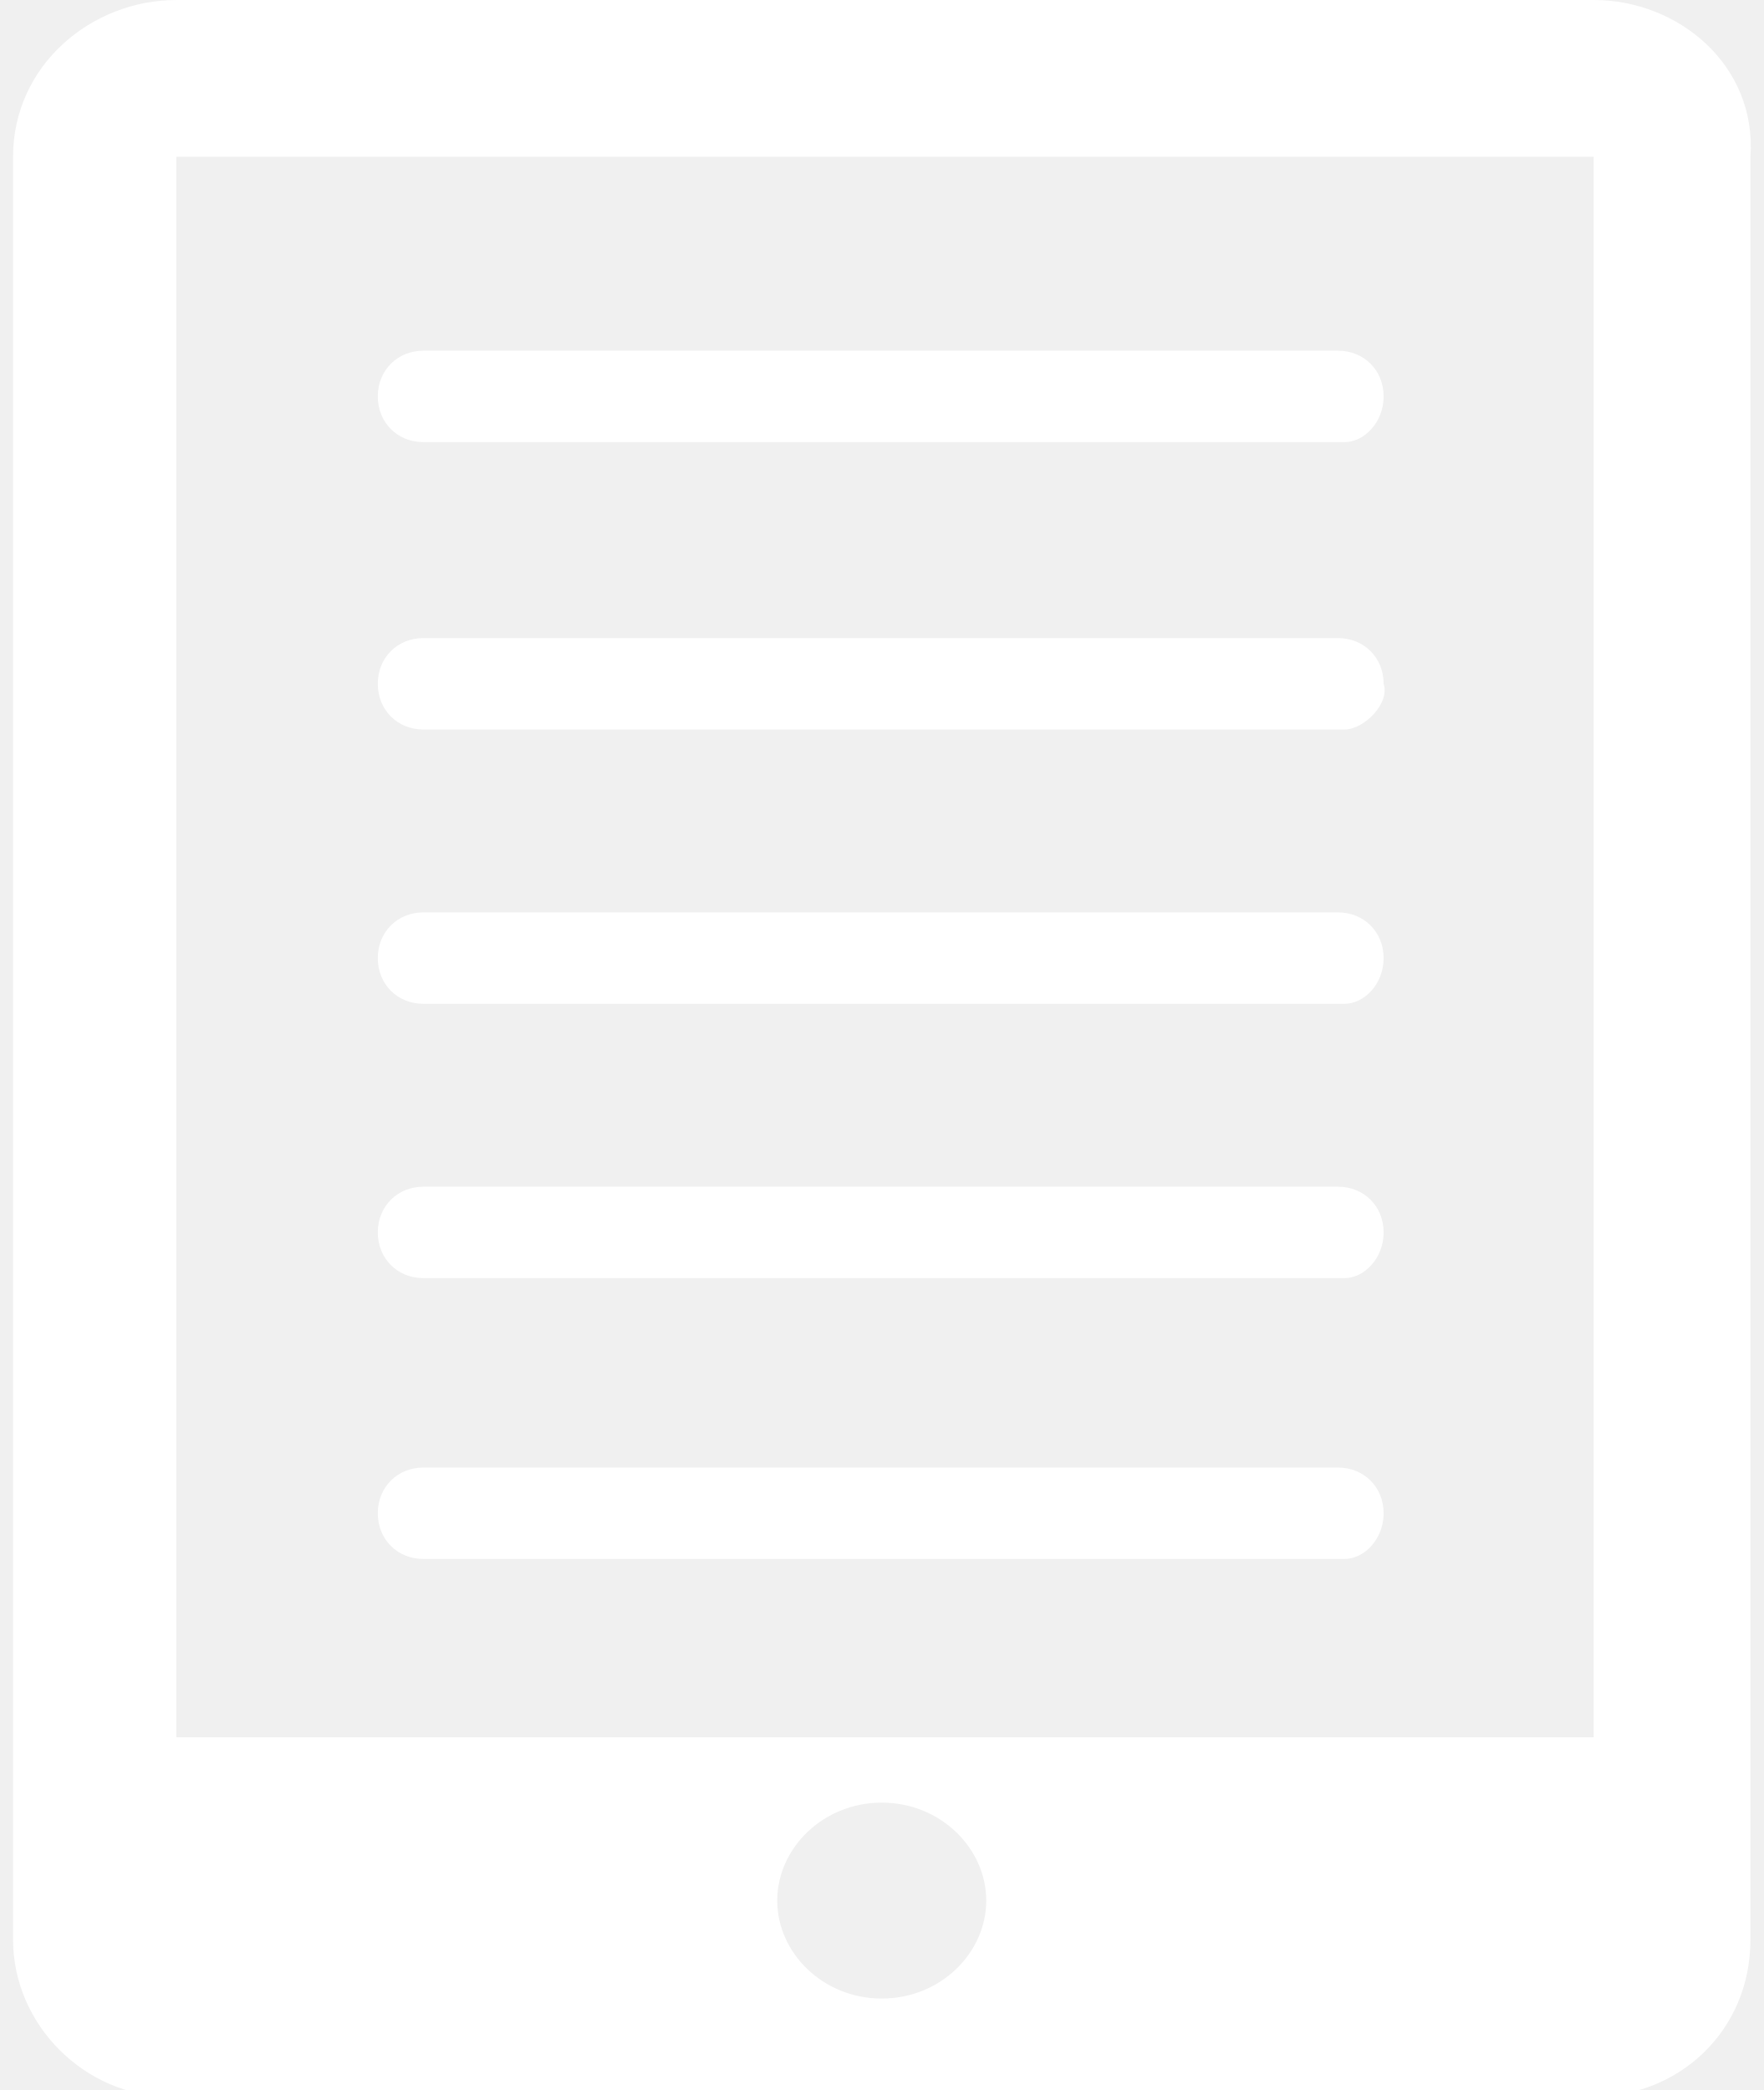
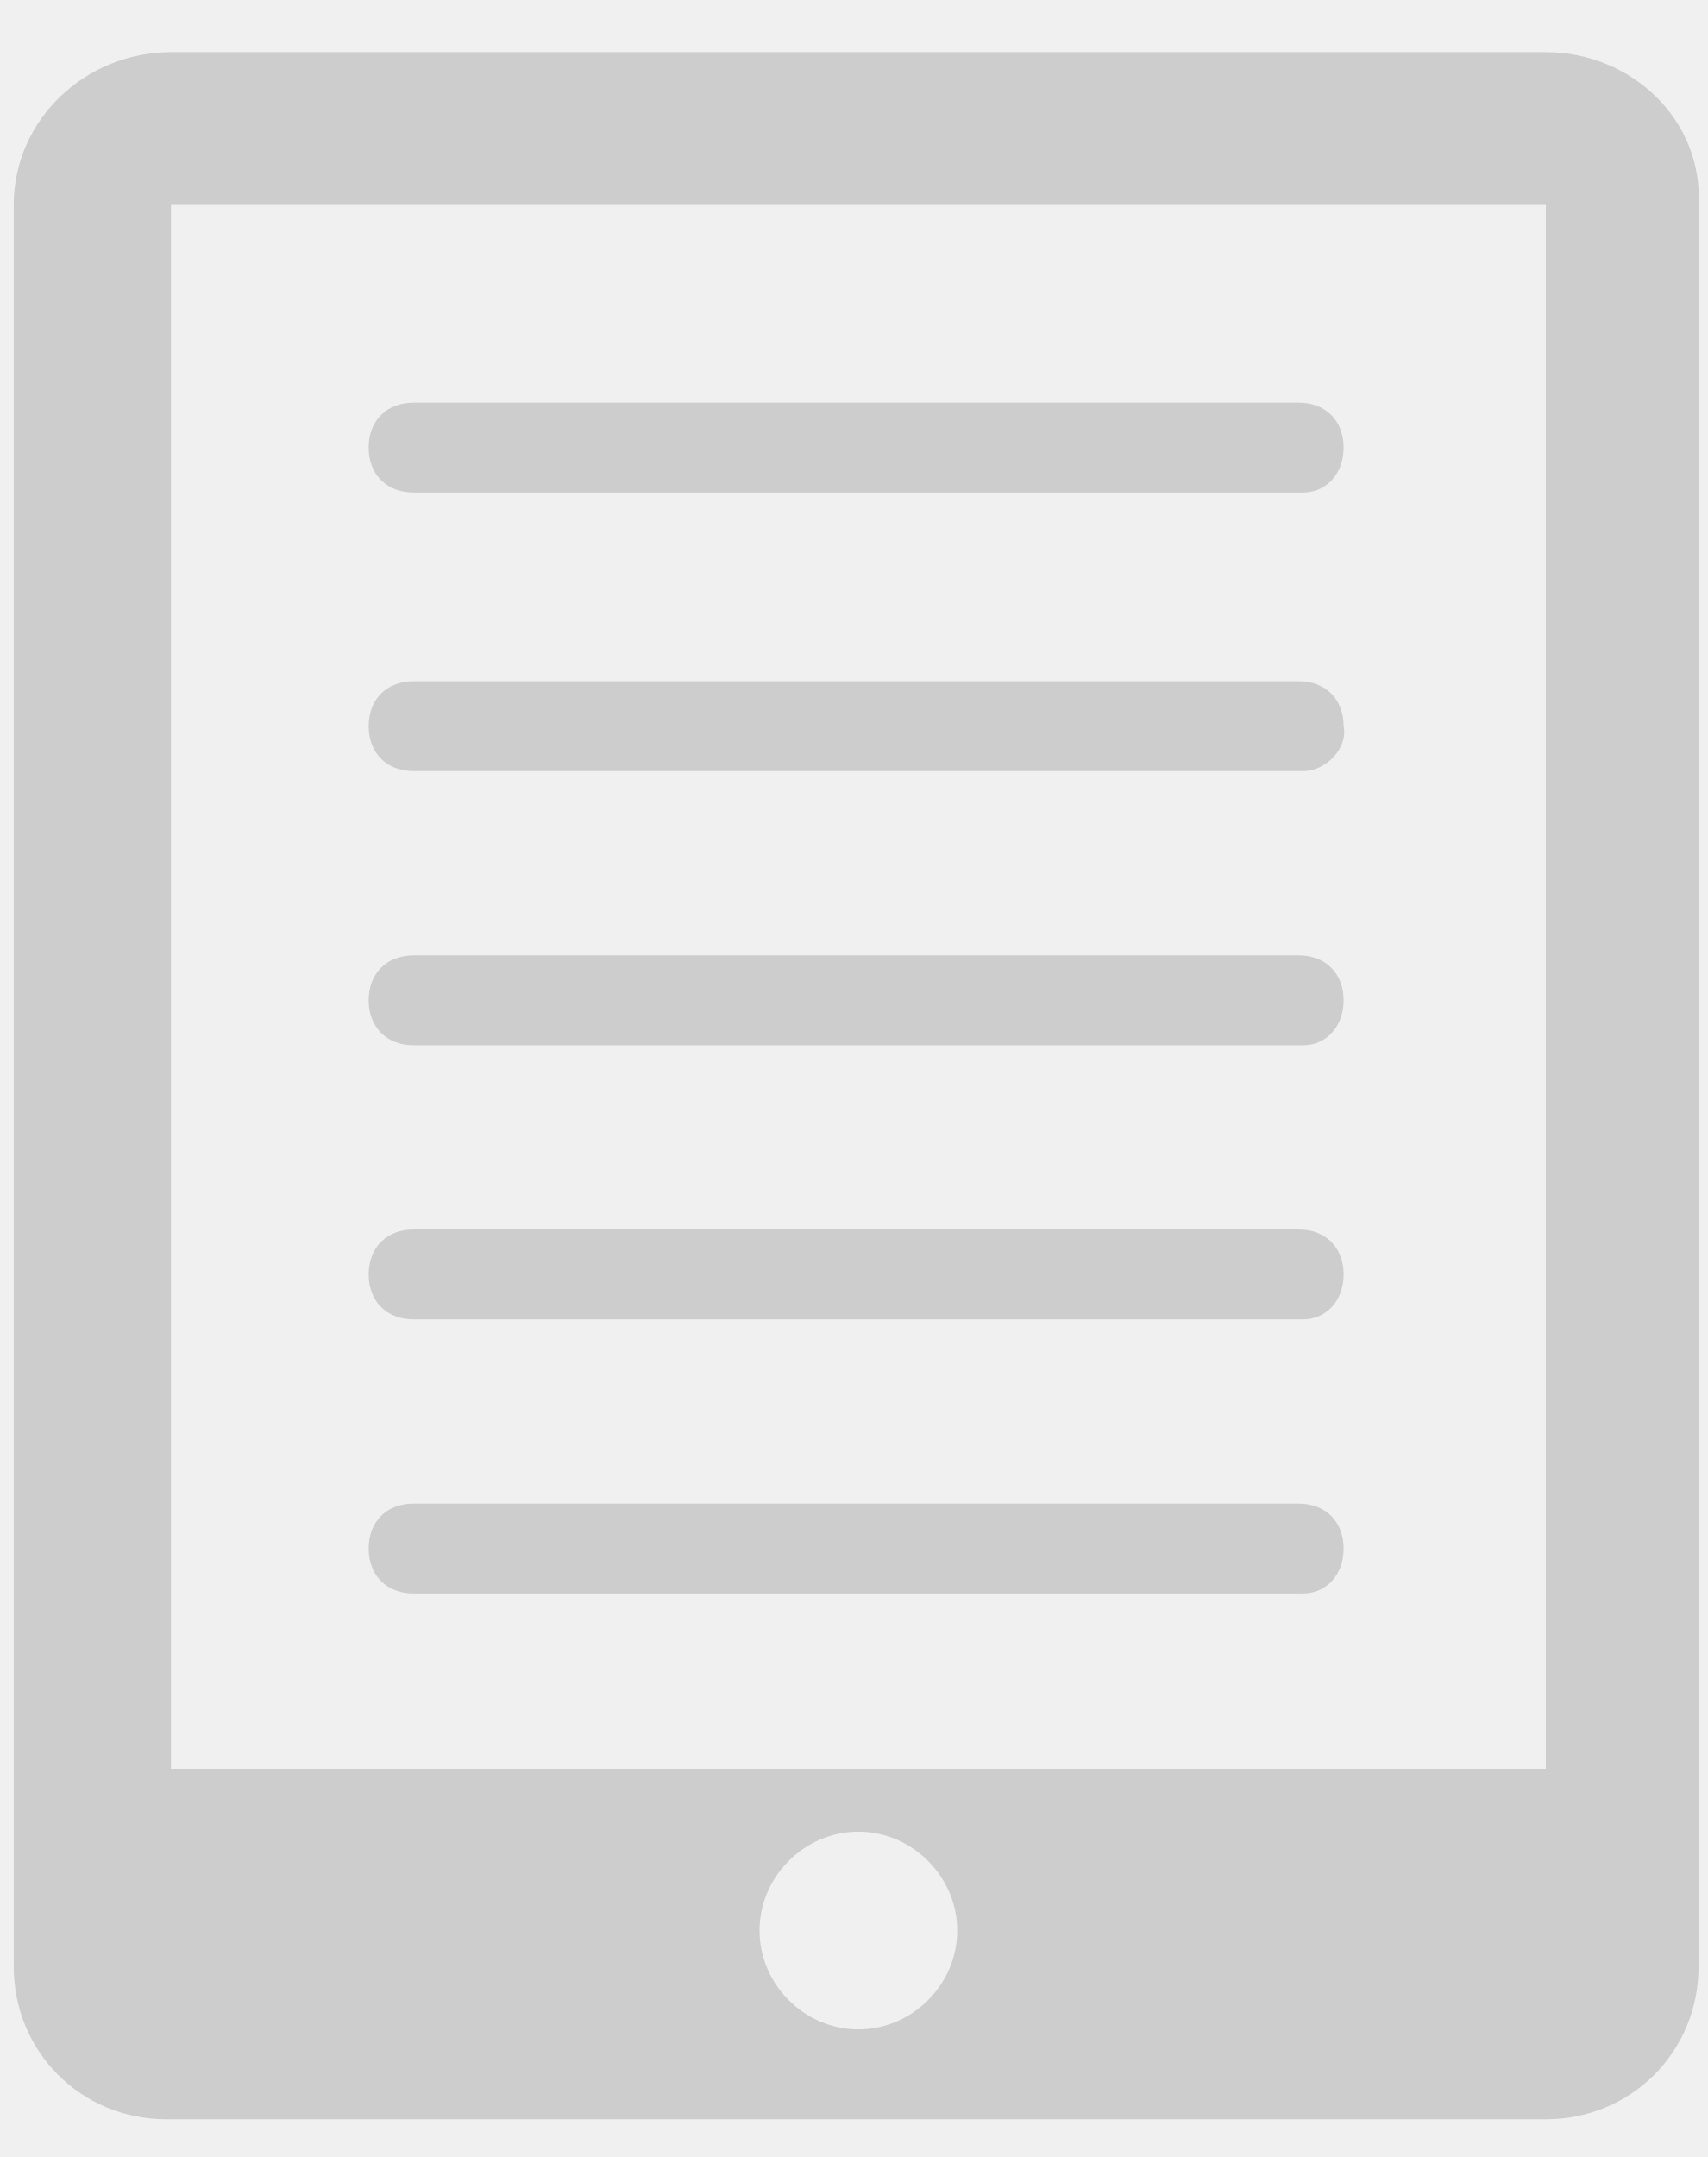
- <svg xmlns="http://www.w3.org/2000/svg" version="1.1" id="Layer_1" x="0px" y="0px" viewBox="-292 381 27 32" style="enable-background:new -292 381 27 32;" xml:space="preserve">
-   <style type="text/css">
- 	.st0{fill:#fff;}
- </style>
-   <g transform="translate(-108, -740)">
-     <g transform="translate(101, 732)">
-       <g id="E-Reader" transform="translate(7, 8)">
-         <path id="Shape" class="st0" d="M-267.6,381h-21.7c-1.3,0-2.5,1-2.5,2.4v27.3c0,1.3,1.1,2.4,2.4,2.4h21.8c1.3,0,2.4-1,2.4-2.4      v-27.3C-265.1,382-266.3,381-267.6,381L-267.6,381z M-278.5,411.6c-0.9,0-1.6-0.7-1.6-1.5c0-0.8,0.7-1.5,1.6-1.5      s1.6,0.7,1.6,1.5C-276.9,410.9-277.6,411.6-278.5,411.6L-278.5,411.6z M-267.6,407.6h-21.7v-24.2h21.7V407.6L-267.6,407.6z" />
-         <g id="Group" transform="translate(5.684211, 4.869565)">
-           <path id="Shape_1_" class="st0" d="M-277.1,382.9h-14.1c-0.4,0-0.7-0.3-0.7-0.7s0.3-0.7,0.7-0.7h14c0.4,0,0.7,0.3,0.7,0.7       S-276.8,382.9-277.1,382.9L-277.1,382.9z" />
-           <path id="Shape_2_" class="st0" d="M-277.1,387.3h-14.1c-0.4,0-0.7-0.3-0.7-0.7s0.3-0.7,0.7-0.7h14c0.4,0,0.7,0.3,0.7,0.7       C-276.4,386.9-276.8,387.3-277.1,387.3L-277.1,387.3z" />
-           <path id="Shape_3_" class="st0" d="M-277.1,391.5h-14.1c-0.4,0-0.7-0.3-0.7-0.7s0.3-0.7,0.7-0.7h14c0.4,0,0.7,0.3,0.7,0.7       S-276.8,391.5-277.1,391.5L-277.1,391.5z" />
-           <path id="Shape_4_" class="st0" d="M-277.1,395.7h-14.1c-0.4,0-0.7-0.3-0.7-0.7s0.3-0.7,0.7-0.7h14c0.4,0,0.7,0.3,0.7,0.7       S-276.8,395.7-277.1,395.7L-277.1,395.7z" />
-           <path id="Shape_5_" class="st0" d="M-277.1,400h-14.1c-0.4,0-0.7-0.3-0.7-0.7s0.3-0.7,0.7-0.7h14c0.4,0,0.7,0.3,0.7,0.7       S-276.8,400-277.1,400L-277.1,400z" />
+ <svg xmlns="http://www.w3.org/2000/svg" width="19px" height="24px" viewBox="0 0 19 24" version="1.1">
+   <defs />
+   <g id="Desktop-Screens" stroke="none" stroke-width="1" fill="none" fill-rule="evenodd">
+     <g id="Desktop-with-Lightbox-Staff-Rec-V.2-No-eBook" transform="translate(-754, -786)" fill="#CDCDCD">
+       <g id="borrow-eBook-Button-Gray" transform="translate(740.0528, 775.58)">
+         <g id="Group" transform="translate(14, 11)">
+           <path d="M17.15,0 L1.85,0 C0.9,0 0.1,0.75 0.1,1.7 L0.1,21.3 C0.1,22.25 0.85,23 1.8,23 L17.15,23 C18.1,23 18.85,22.25 18.85,21.3 L18.85,1.7 C18.9,0.75 18.1,0 17.15,0 L17.15,0 Z M9.5,22 C8.9,22 8.4,21.5 8.4,20.9 C8.4,20.3 8.9,19.8 9.5,19.8 C10.1,19.8 10.6,20.3 10.6,20.9 C10.6,21.5 10.1,22 9.5,22 L9.5,22 Z M17.15,19.1 L1.85,19.1 L1.85,1.7 L17.15,1.7 L17.15,19.1 L17.15,19.1 Z" id="Shape" />
+           <g transform="translate(4, 3.5)" id="Shape">
+             <path d="M10.45,1.4 L0.55,1.4 C0.25,1.4 0.05,1.2 0.05,0.9 C0.05,0.6 0.25,0.4 0.55,0.4 L10.4,0.4 C10.7,0.4 10.9,0.6 10.9,0.9 C10.9,1.2 10.7,1.4 10.45,1.4 L10.45,1.4 Z" />
+             <path d="M10.45,4.5 L0.55,4.5 C0.25,4.5 0.05,4.3 0.05,4 C0.05,3.7 0.25,3.5 0.55,3.5 L10.4,3.5 C10.7,3.5 10.9,3.7 10.9,4 C10.95,4.25 10.7,4.5 10.45,4.5 L10.45,4.5 Z" />
+             <path d="M10.45,7.55 L0.55,7.55 C0.25,7.55 0.05,7.35 0.05,7.05 C0.05,6.75 0.25,6.55 0.55,6.55 L10.4,6.55 C10.7,6.55 10.9,6.75 10.9,7.05 C10.9,7.35 10.7,7.55 10.45,7.55 L10.45,7.55 Z" />
+             <path d="M10.45,10.6 L0.55,10.6 C0.25,10.6 0.05,10.4 0.05,10.1 C0.05,9.8 0.25,9.6 0.55,9.6 L10.4,9.6 C10.7,9.6 10.9,9.8 10.9,10.1 C10.9,10.4 10.7,10.6 10.45,10.6 L10.45,10.6 Z" />
+             <path d="M10.45,13.65 L0.55,13.65 C0.25,13.65 0.05,13.45 0.05,13.15 C0.05,12.85 0.25,12.65 0.55,12.65 L10.4,12.65 C10.7,12.65 10.9,12.85 10.9,13.15 C10.9,13.45 10.7,13.65 10.45,13.65 L10.45,13.65 Z" />
+           </g>
        </g>
      </g>
    </g>
  </g>
</svg>
